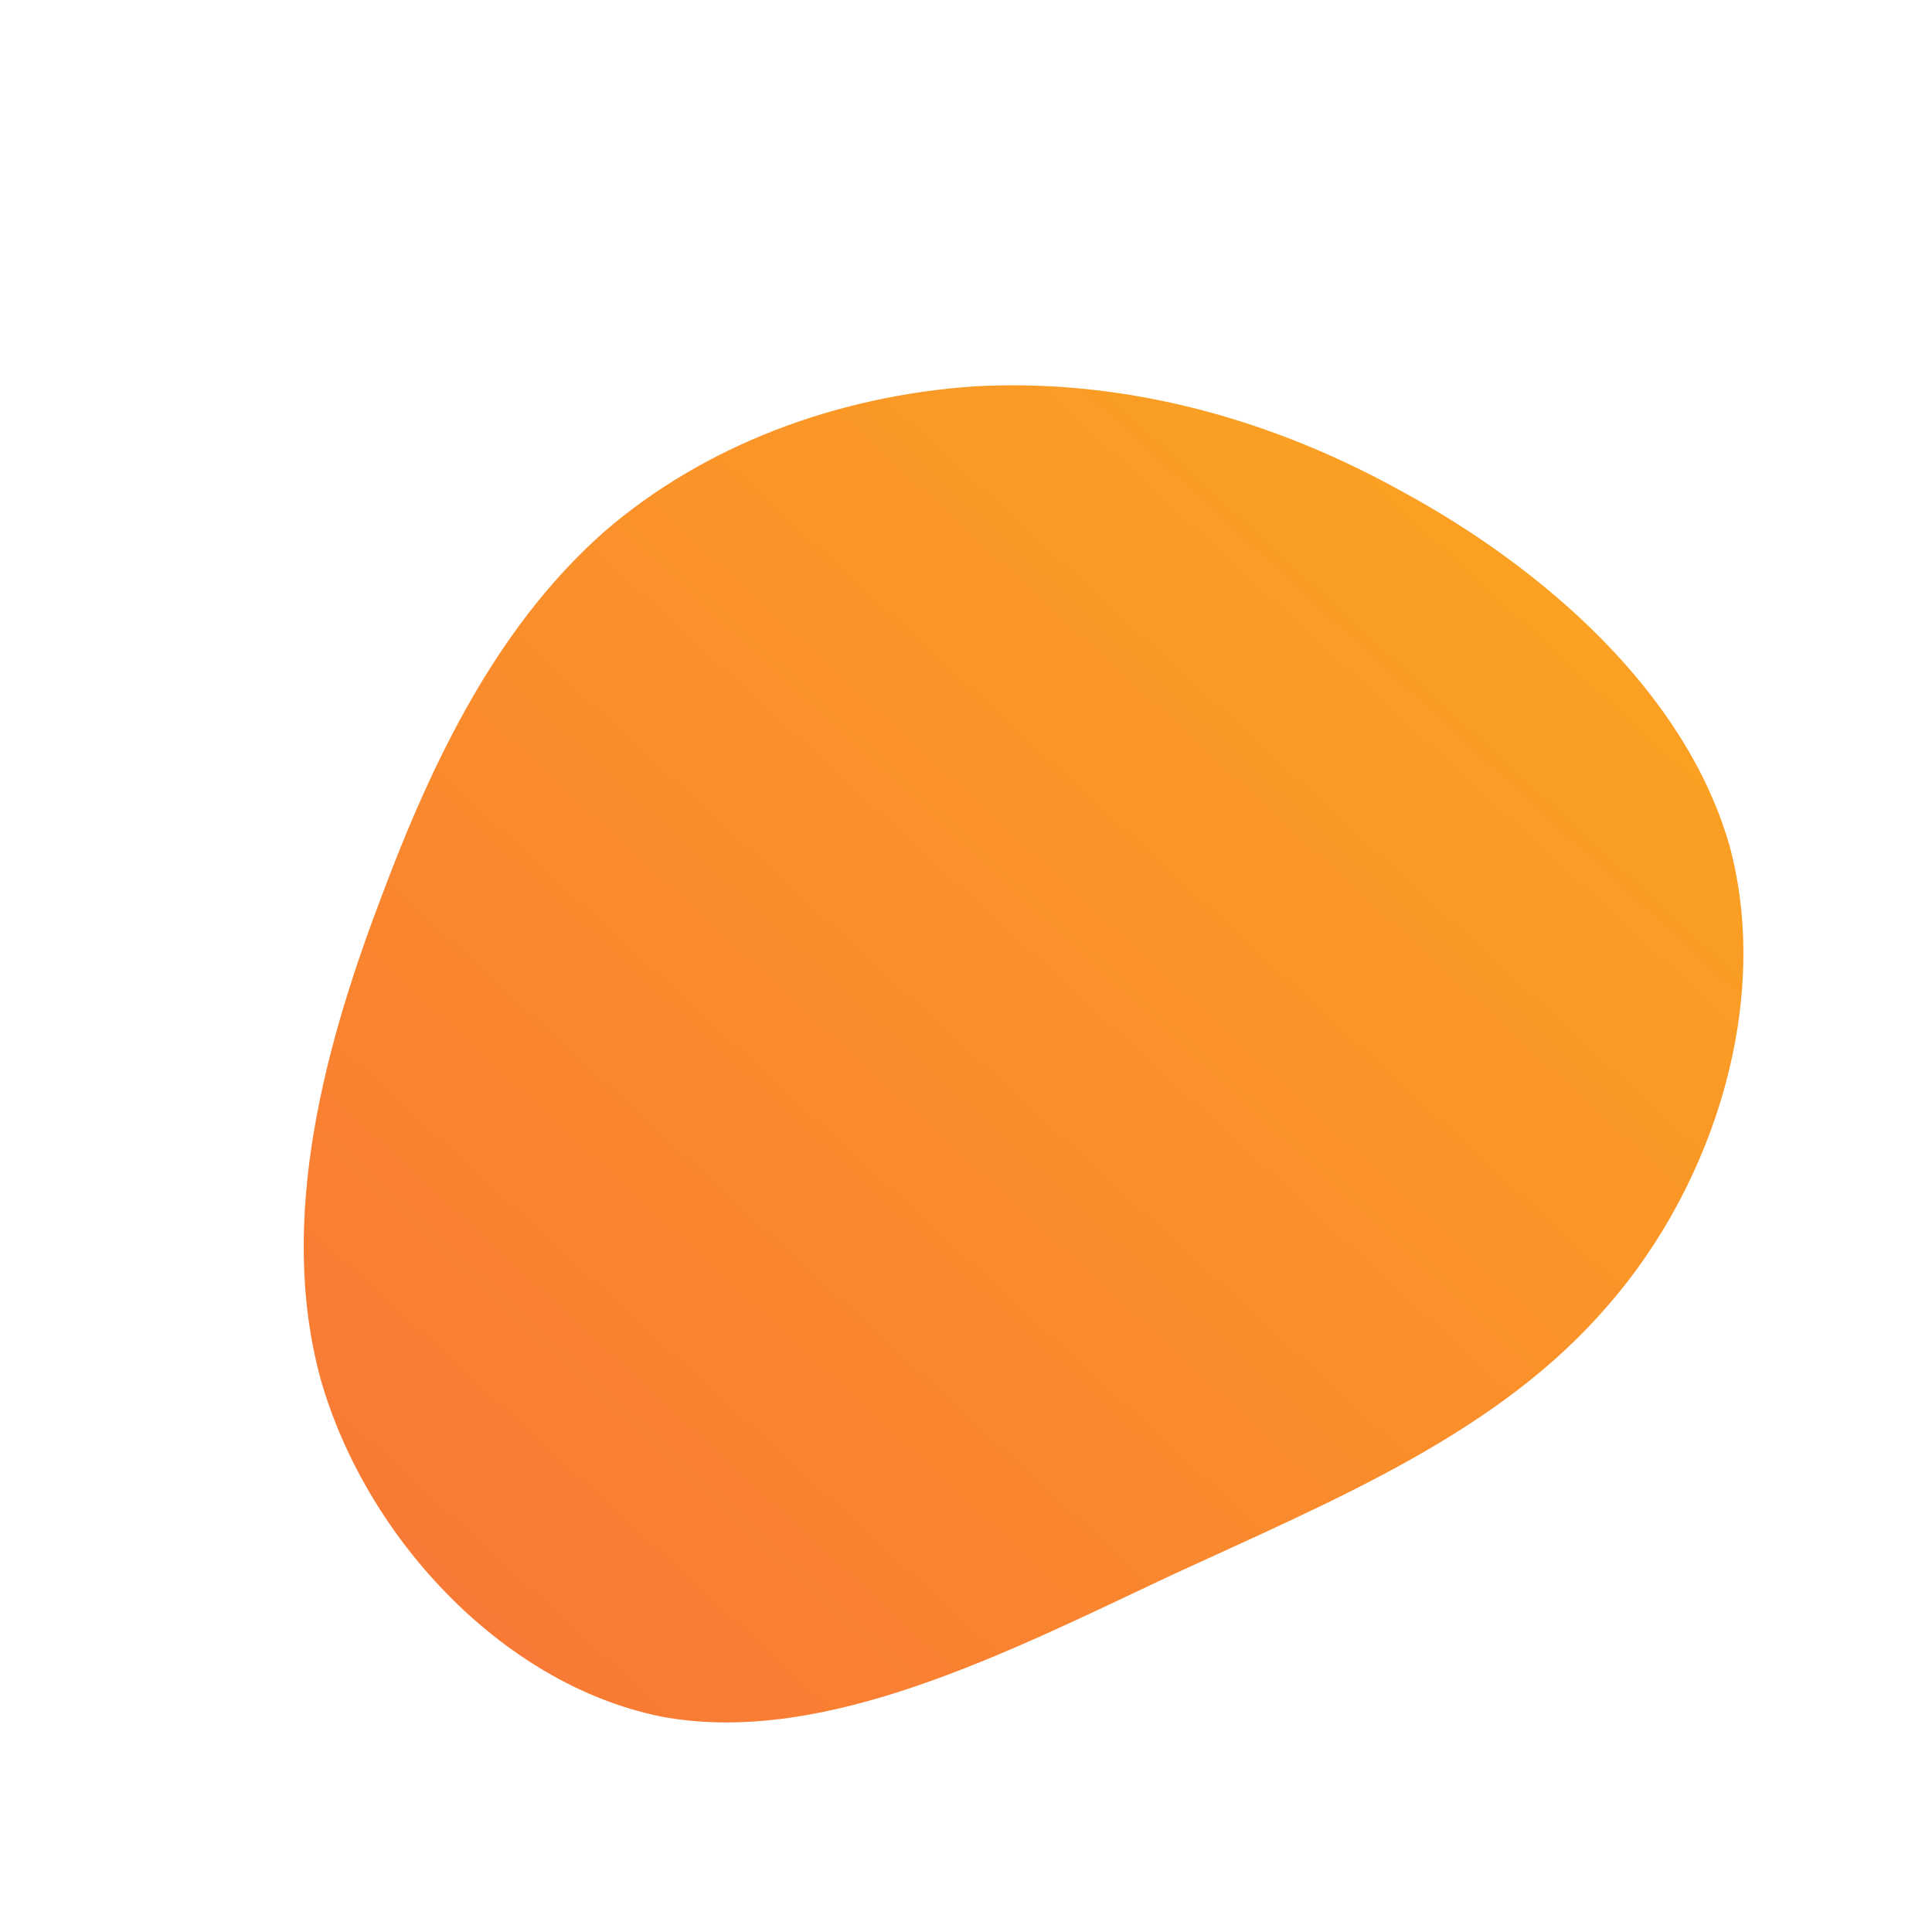
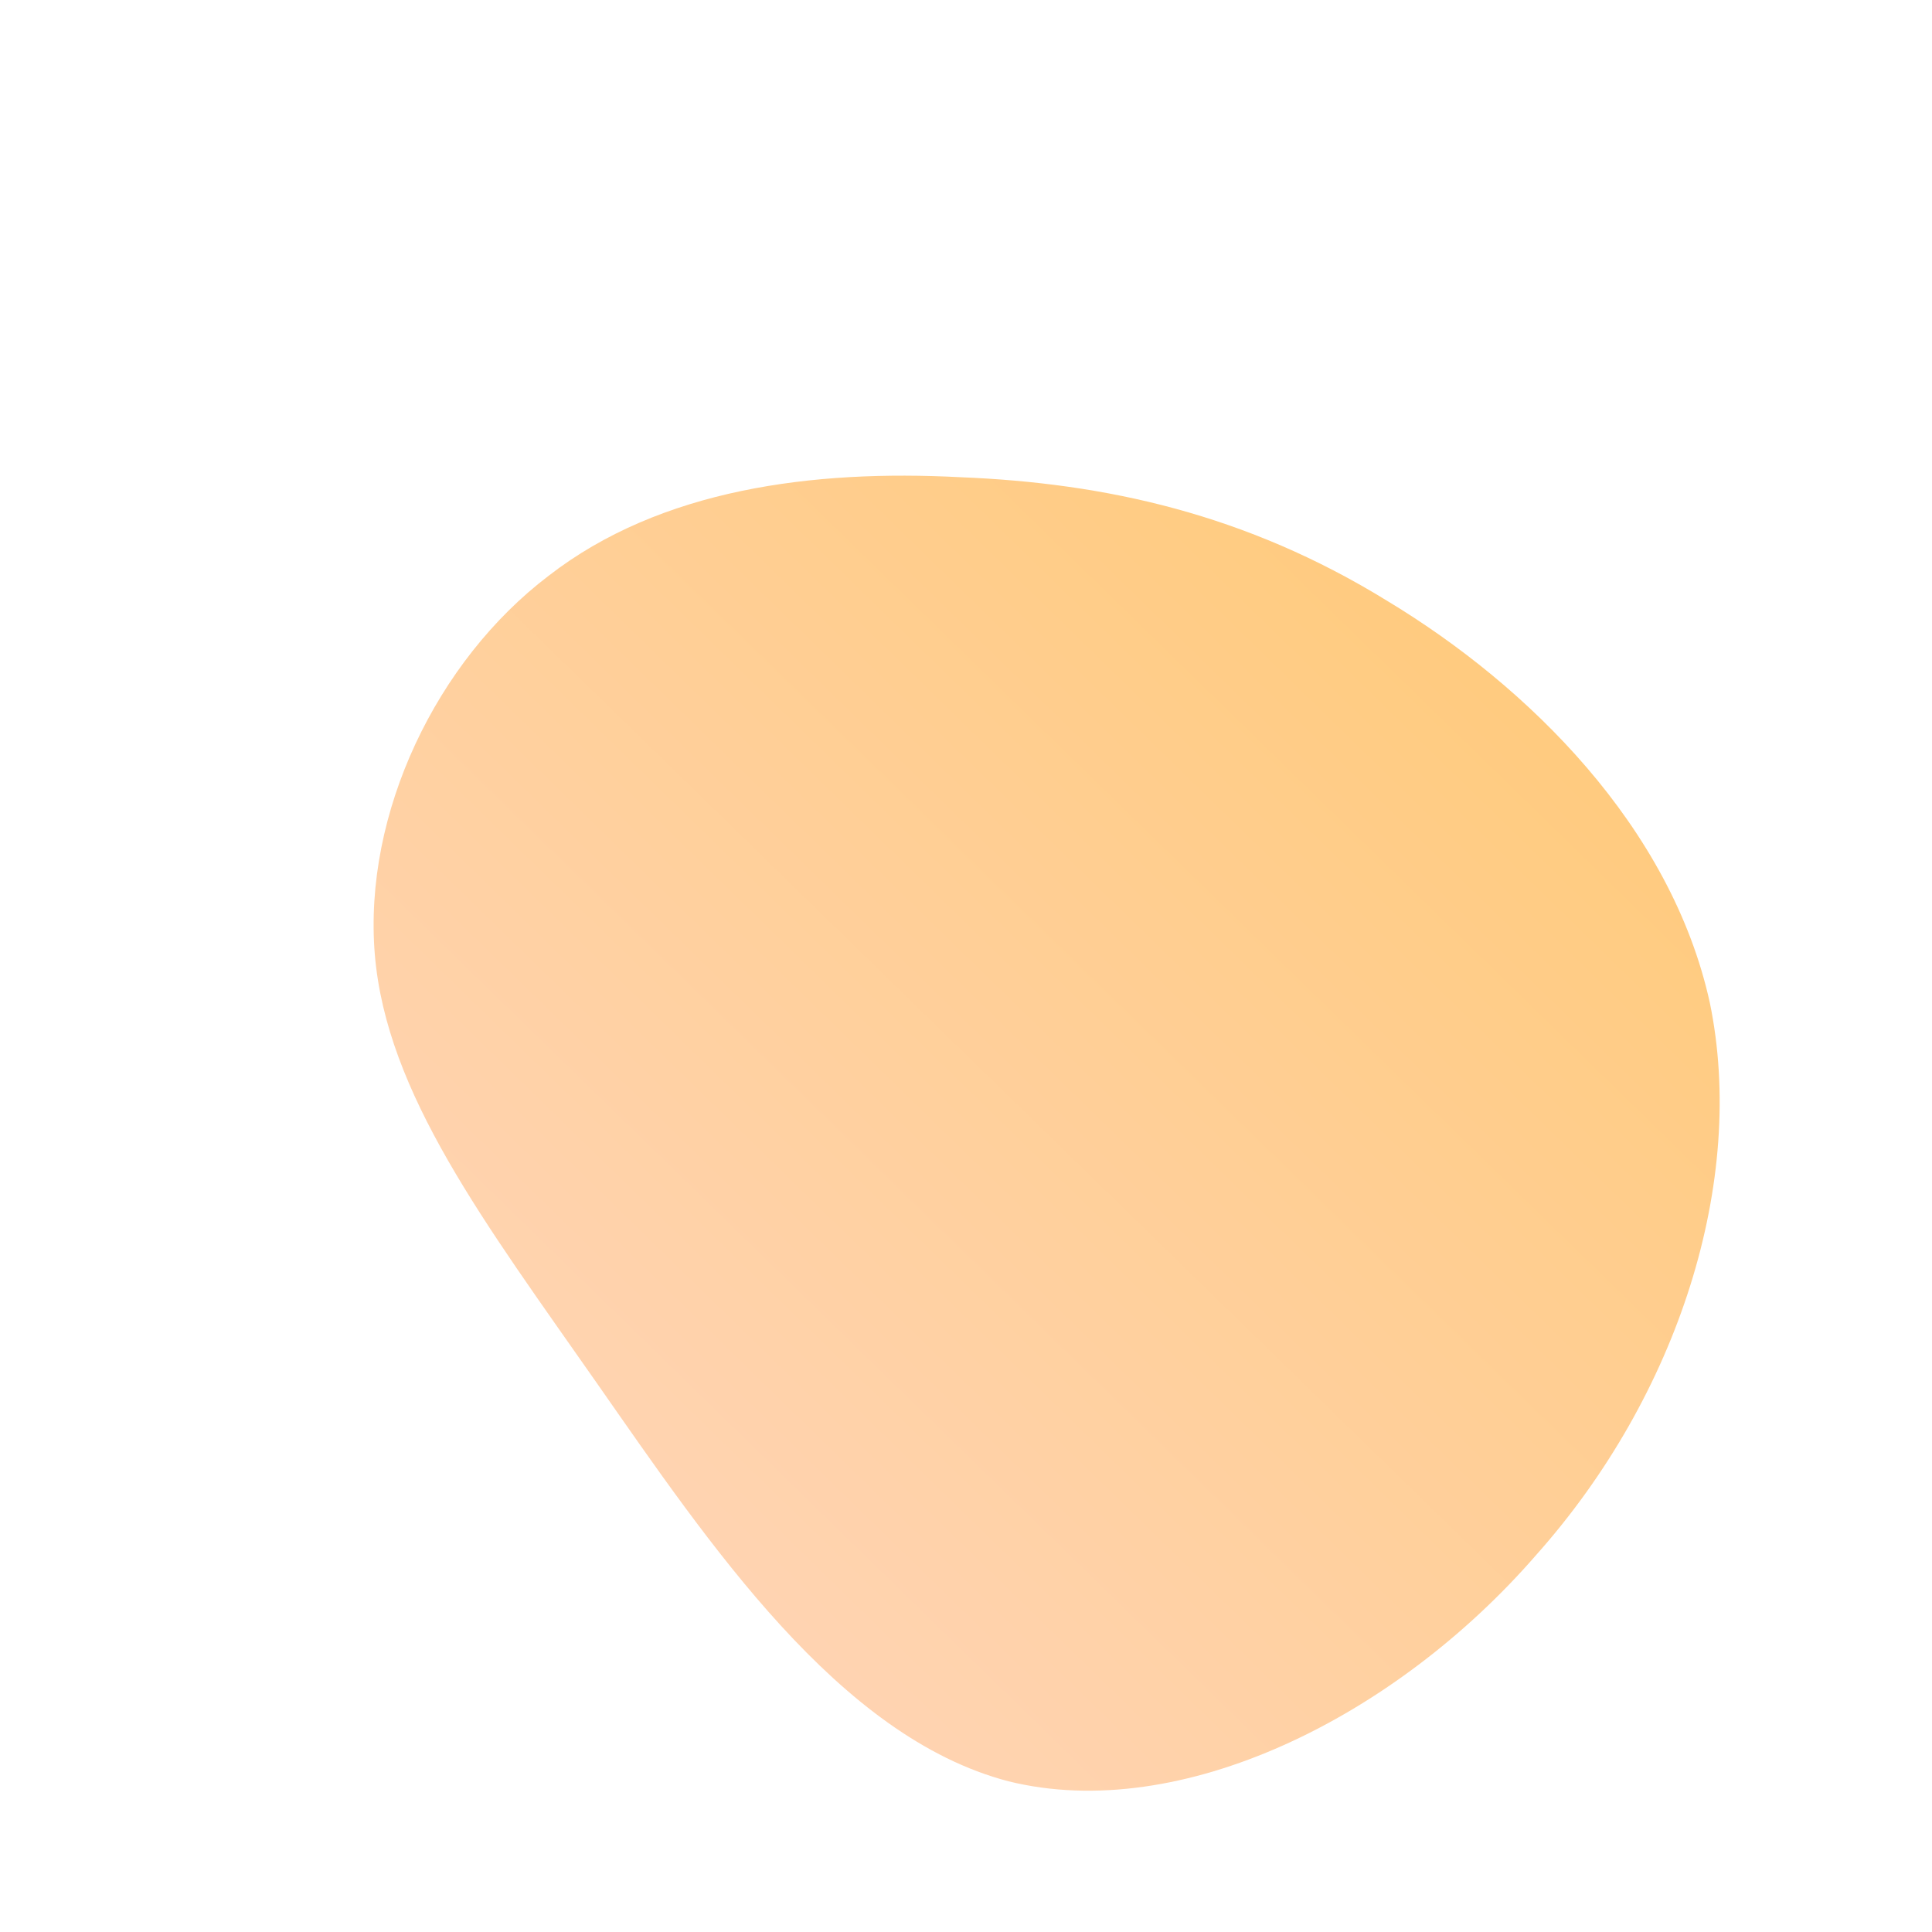
<svg xmlns="http://www.w3.org/2000/svg" id="sw-js-blob-svg" viewBox="0 0 100 100" version="1.1">
  <defs>
    <linearGradient id="sw-gradient" x1="0" x2="1" y1="1" y2="0">
-       <stop id="stop1" stop-color="rgba(248, 117, 55, 1)" offset="0%" />
-       <stop id="stop2" stop-color="rgba(251, 168, 31, 1)" offset="100%" />
+       <stop id="stop1" stop-color="rgba(255, 213.904, 194.454, 1)" offset="0%" />
+       <stop id="stop2" stop-color="rgba(255, 200.714, 115.261, 1)" offset="100%" />
    </linearGradient>
  </defs>
-   <path fill="url(#sw-gradient)" d="M22.5,-24.6C29.9,-20.6,37.2,-14.2,39.5,-6.3C41.7,1.7,38.8,11.2,33.2,17.6C27.6,24.1,19.4,27.5,10.7,31.5C2,35.6,-7.2,40.3,-15.5,38.9C-23.7,37.4,-31,29.8,-33.4,21.4C-35.7,13,-33.1,3.8,-30.1,-4C-27.2,-11.7,-23.8,-18,-18.7,-22.5C-13.6,-26.9,-6.8,-29.5,0.4,-30C7.5,-30.4,15.1,-28.7,22.5,-24.6Z" width="100%" height="100%" transform="translate(50 50)" style="transition: 0.3s;" stroke-width="0" stroke="url(#sw-gradient)" />
+   <path fill="url(#sw-gradient)" d="M21.8,-18.9C29.1,-14.5,36.5,-7.2,38.5,1.9C40.4,11.1,36.9,22.2,29.5,30.5C22.2,38.9,11.1,44.4,2.2,42.2C-6.6,39.9,-13.3,29.9,-19.1,21.6C-24.9,13.3,-30,6.6,-30.6,-0.6C-31.2,-7.9,-27.4,-15.8,-21.6,-20.2C-15.8,-24.7,-7.9,-25.7,-0.3,-25.3C7.2,-25,14.5,-23.4,21.8,-18.9Z" width="100%" height="100%" transform="translate(50 50)" style="transition: 0.3s;" stroke-width="0" stroke="url(#sw-gradient)" />
</svg>
